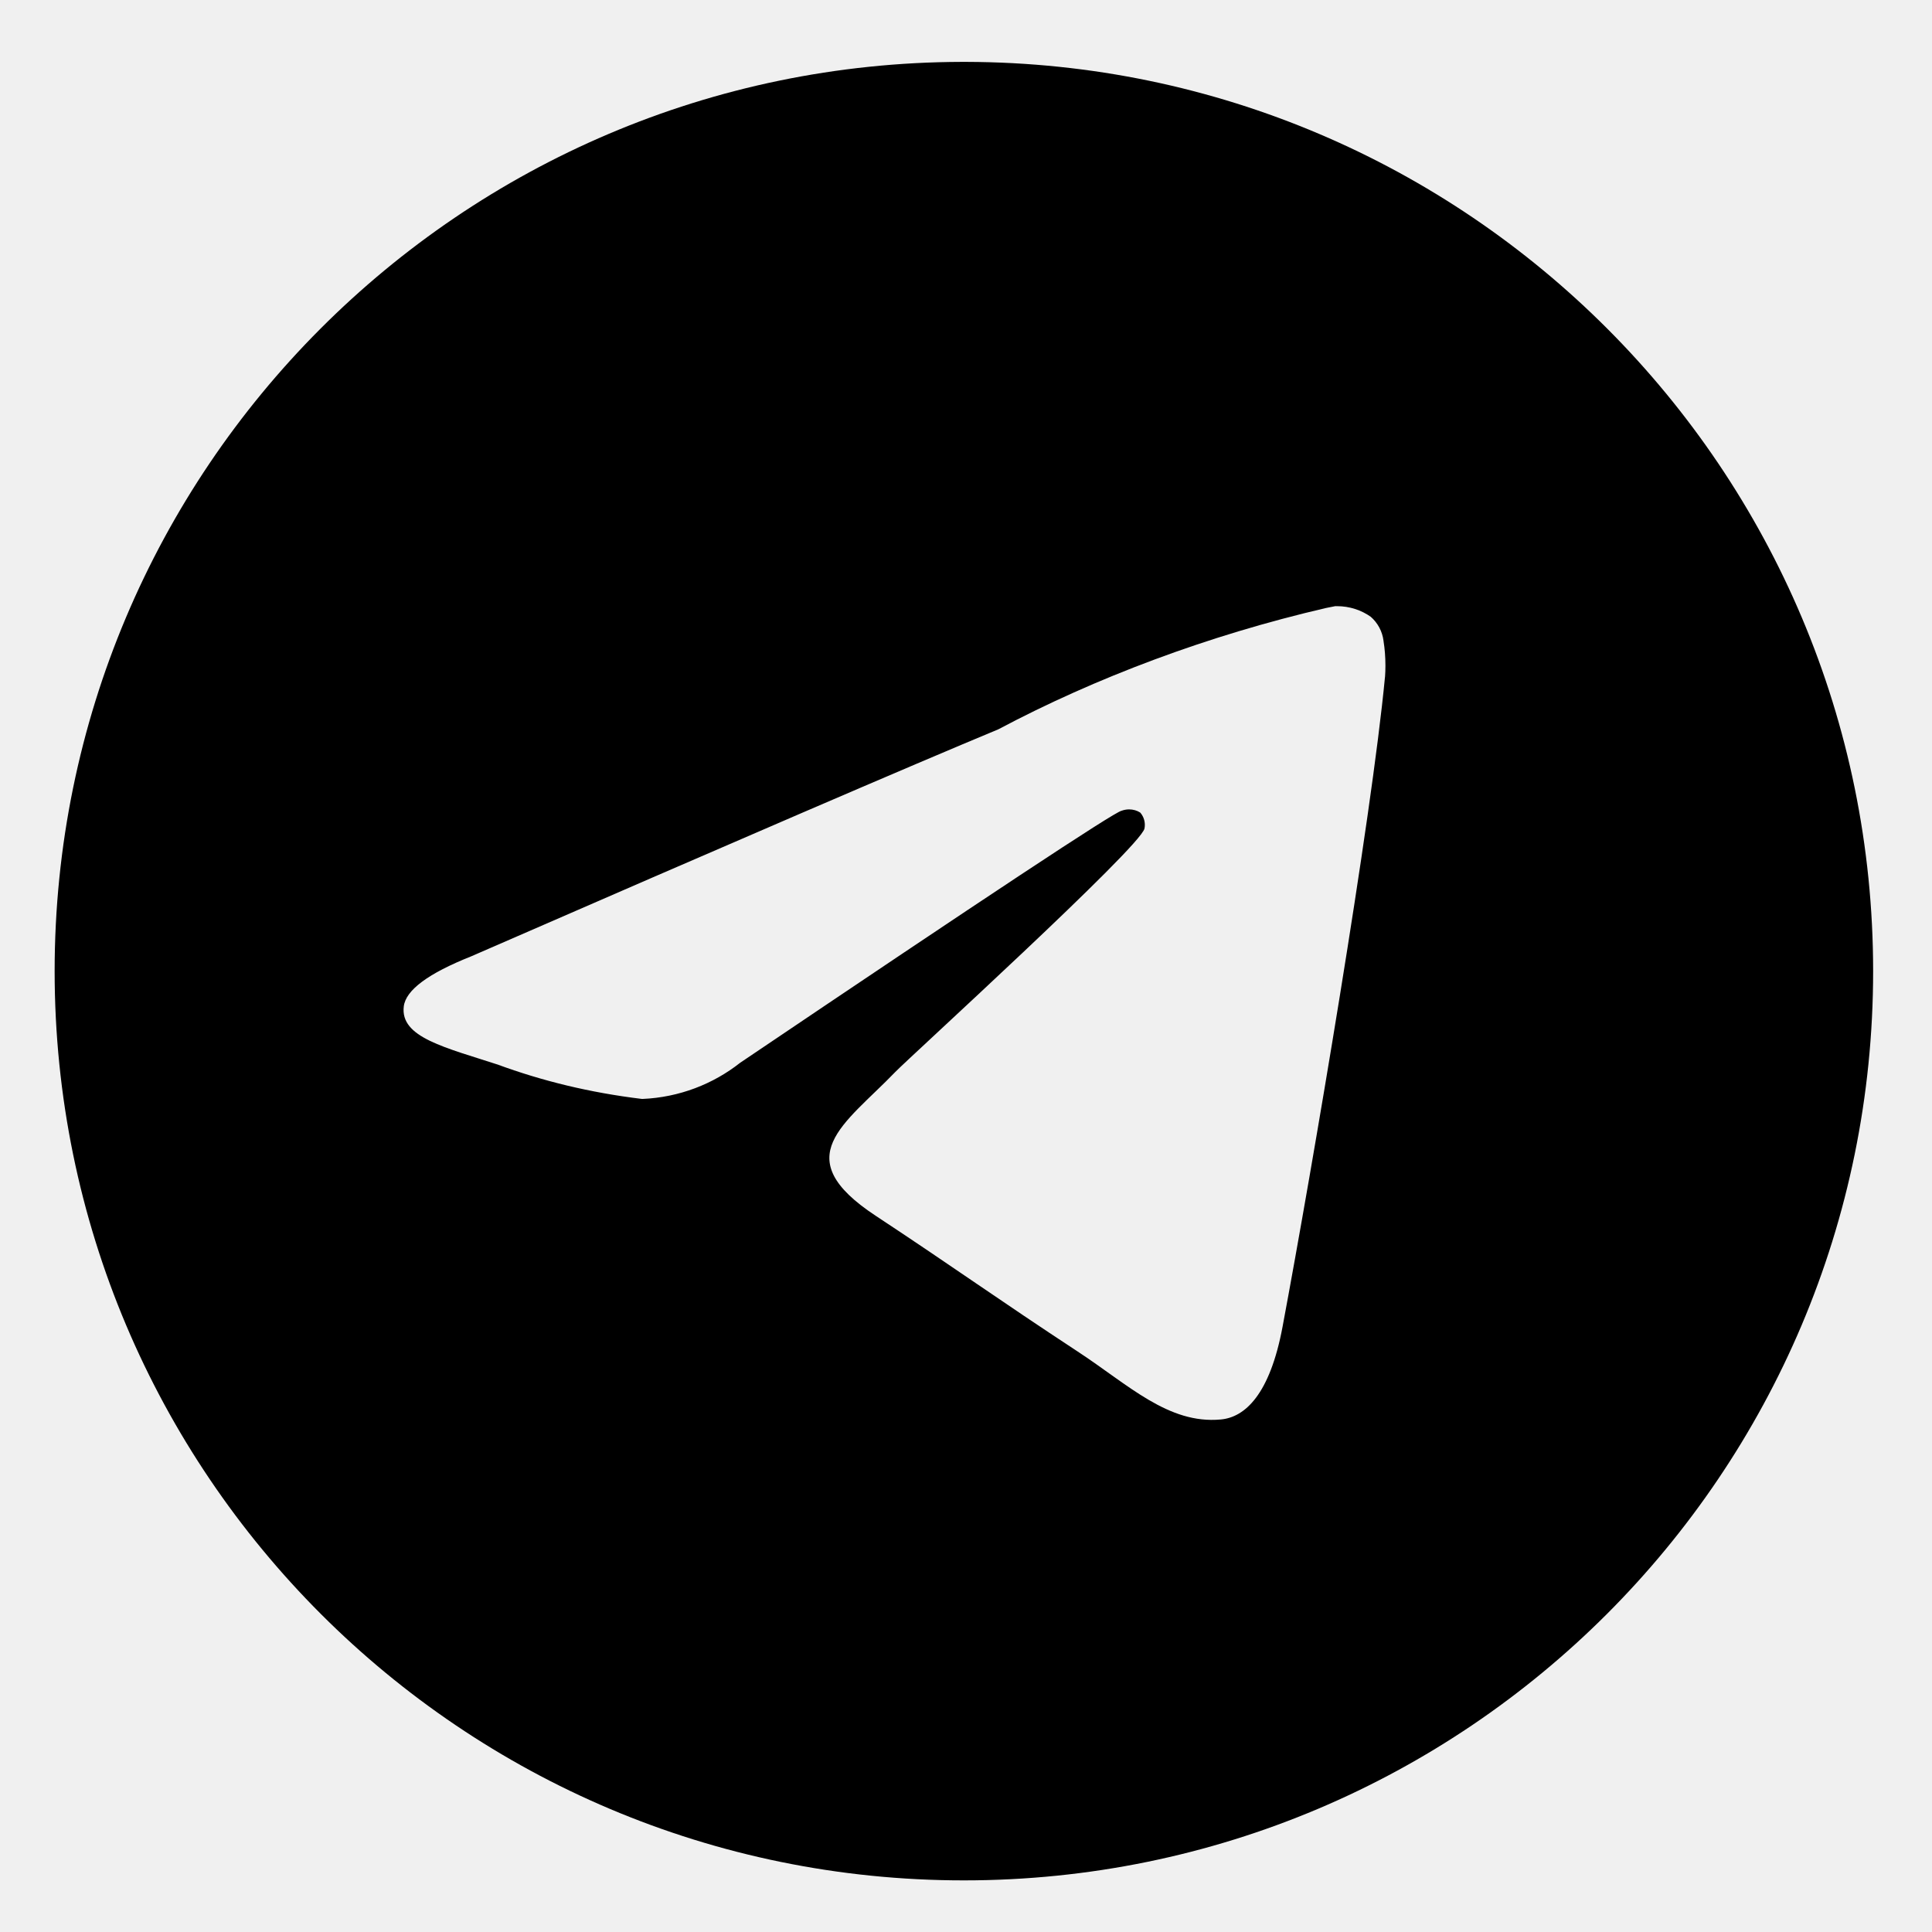
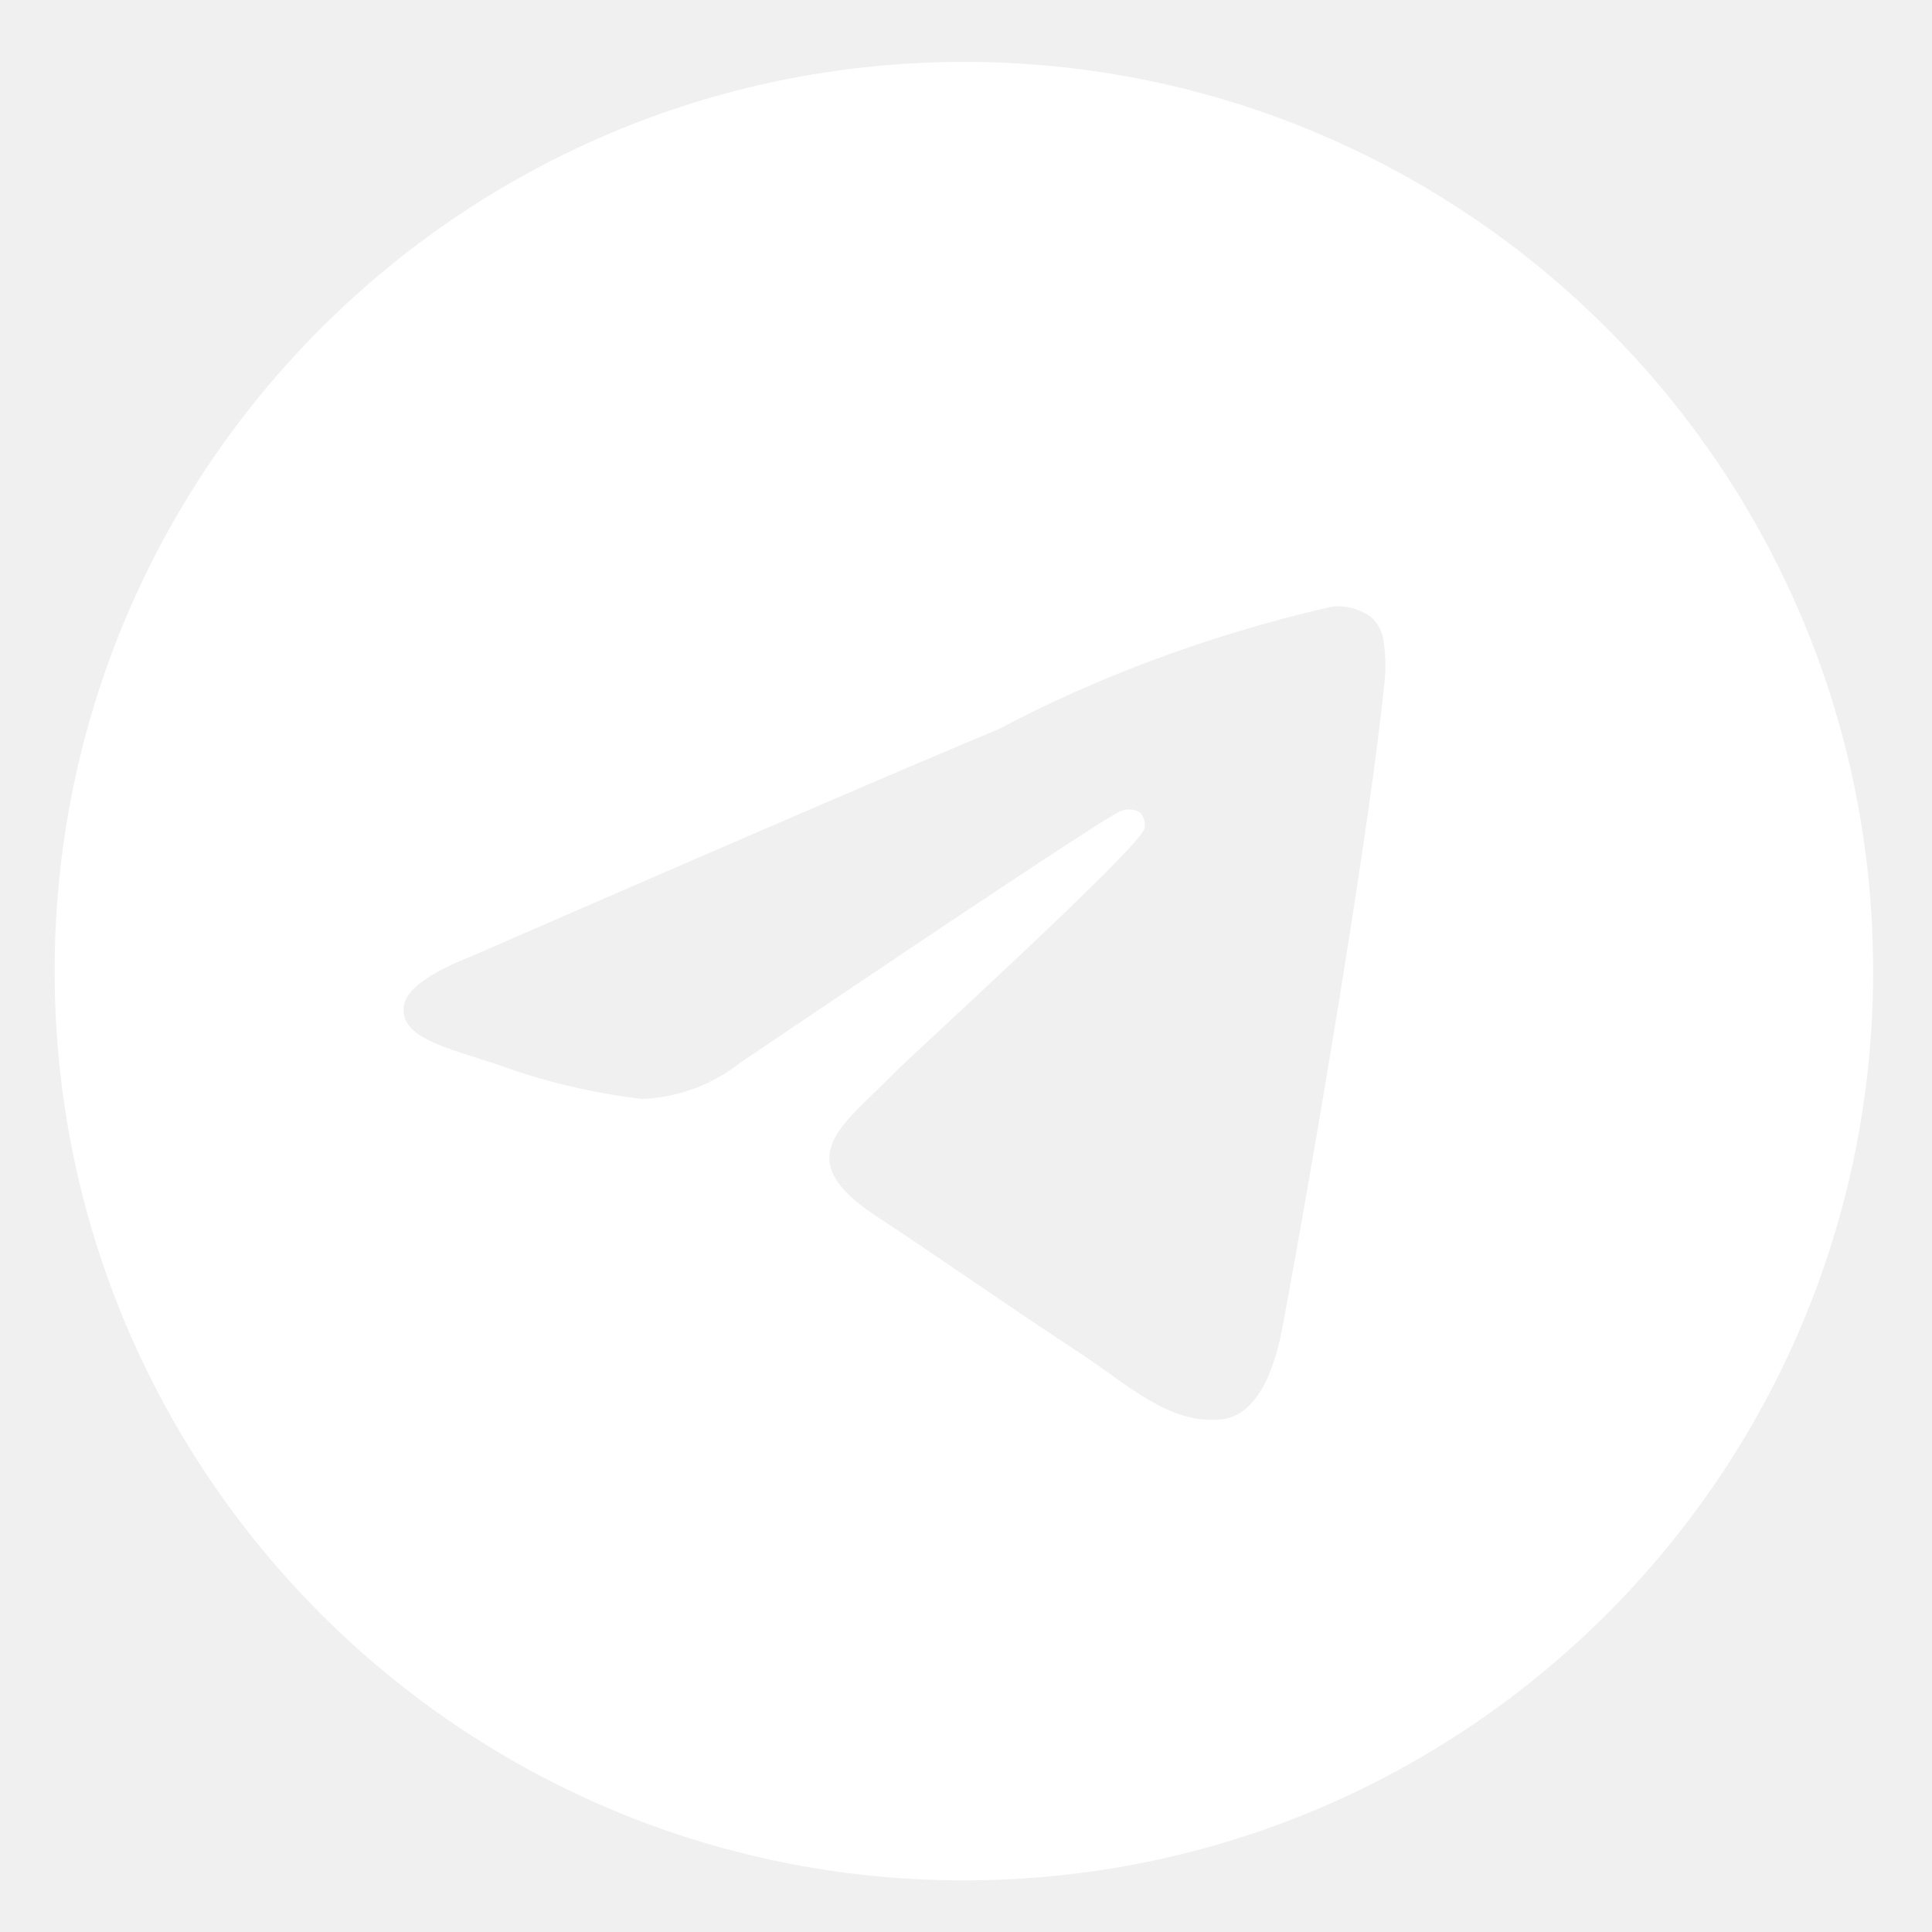
- <svg xmlns="http://www.w3.org/2000/svg" fill="#000000" width="800px" height="800px" viewBox="0 0 32 32" version="1.1">
+ <svg xmlns="http://www.w3.org/2000/svg" fill="#FFFFFF" width="800px" height="800px" viewBox="0 0 32 32" version="1.1">
  <path d="M22.122 10.040c0.006-0 0.014-0 0.022-0 0.209 0 0.403 0.065 0.562 0.177l-0.003-0.002c0.116 0.101 0.194 0.243 0.213 0.403l0 0.003c0.020 0.122 0.031 0.262 0.031 0.405 0 0.065-0.002 0.129-0.007 0.193l0-0.009c-0.225 2.369-1.201 8.114-1.697 10.766-0.21 1.123-0.623 1.499-1.023 1.535-0.869 0.081-1.529-0.574-2.371-1.126-1.318-0.865-2.063-1.403-3.342-2.246-1.479-0.973-0.52-1.51 0.322-2.384 0.221-0.23 4.052-3.715 4.127-4.031 0.004-0.019 0.006-0.040 0.006-0.062 0-0.078-0.029-0.149-0.076-0.203l0 0c-0.052-0.034-0.117-0.053-0.185-0.053-0.045 0-0.088 0.009-0.128 0.024l0.002-0.001q-0.198 0.045-6.316 4.174c-0.445 0.351-1.007 0.573-1.619 0.599l-0.006 0c-0.867-0.105-1.654-0.298-2.401-0.573l0.074 0.024c-0.938-0.306-1.683-0.467-1.619-0.985q0.051-0.404 1.114-0.827 6.548-2.853 8.733-3.761c1.607-0.853 3.47-1.555 5.429-2.010l0.157-0.031zM15.93 1.025c-8.302 0.020-15.025 6.755-15.025 15.060 0 8.317 6.742 15.060 15.060 15.060s15.060-6.742 15.060-15.060c0-8.305-6.723-15.040-15.023-15.060h-0.002q-0.035-0-0.070 0z" />
</svg>
